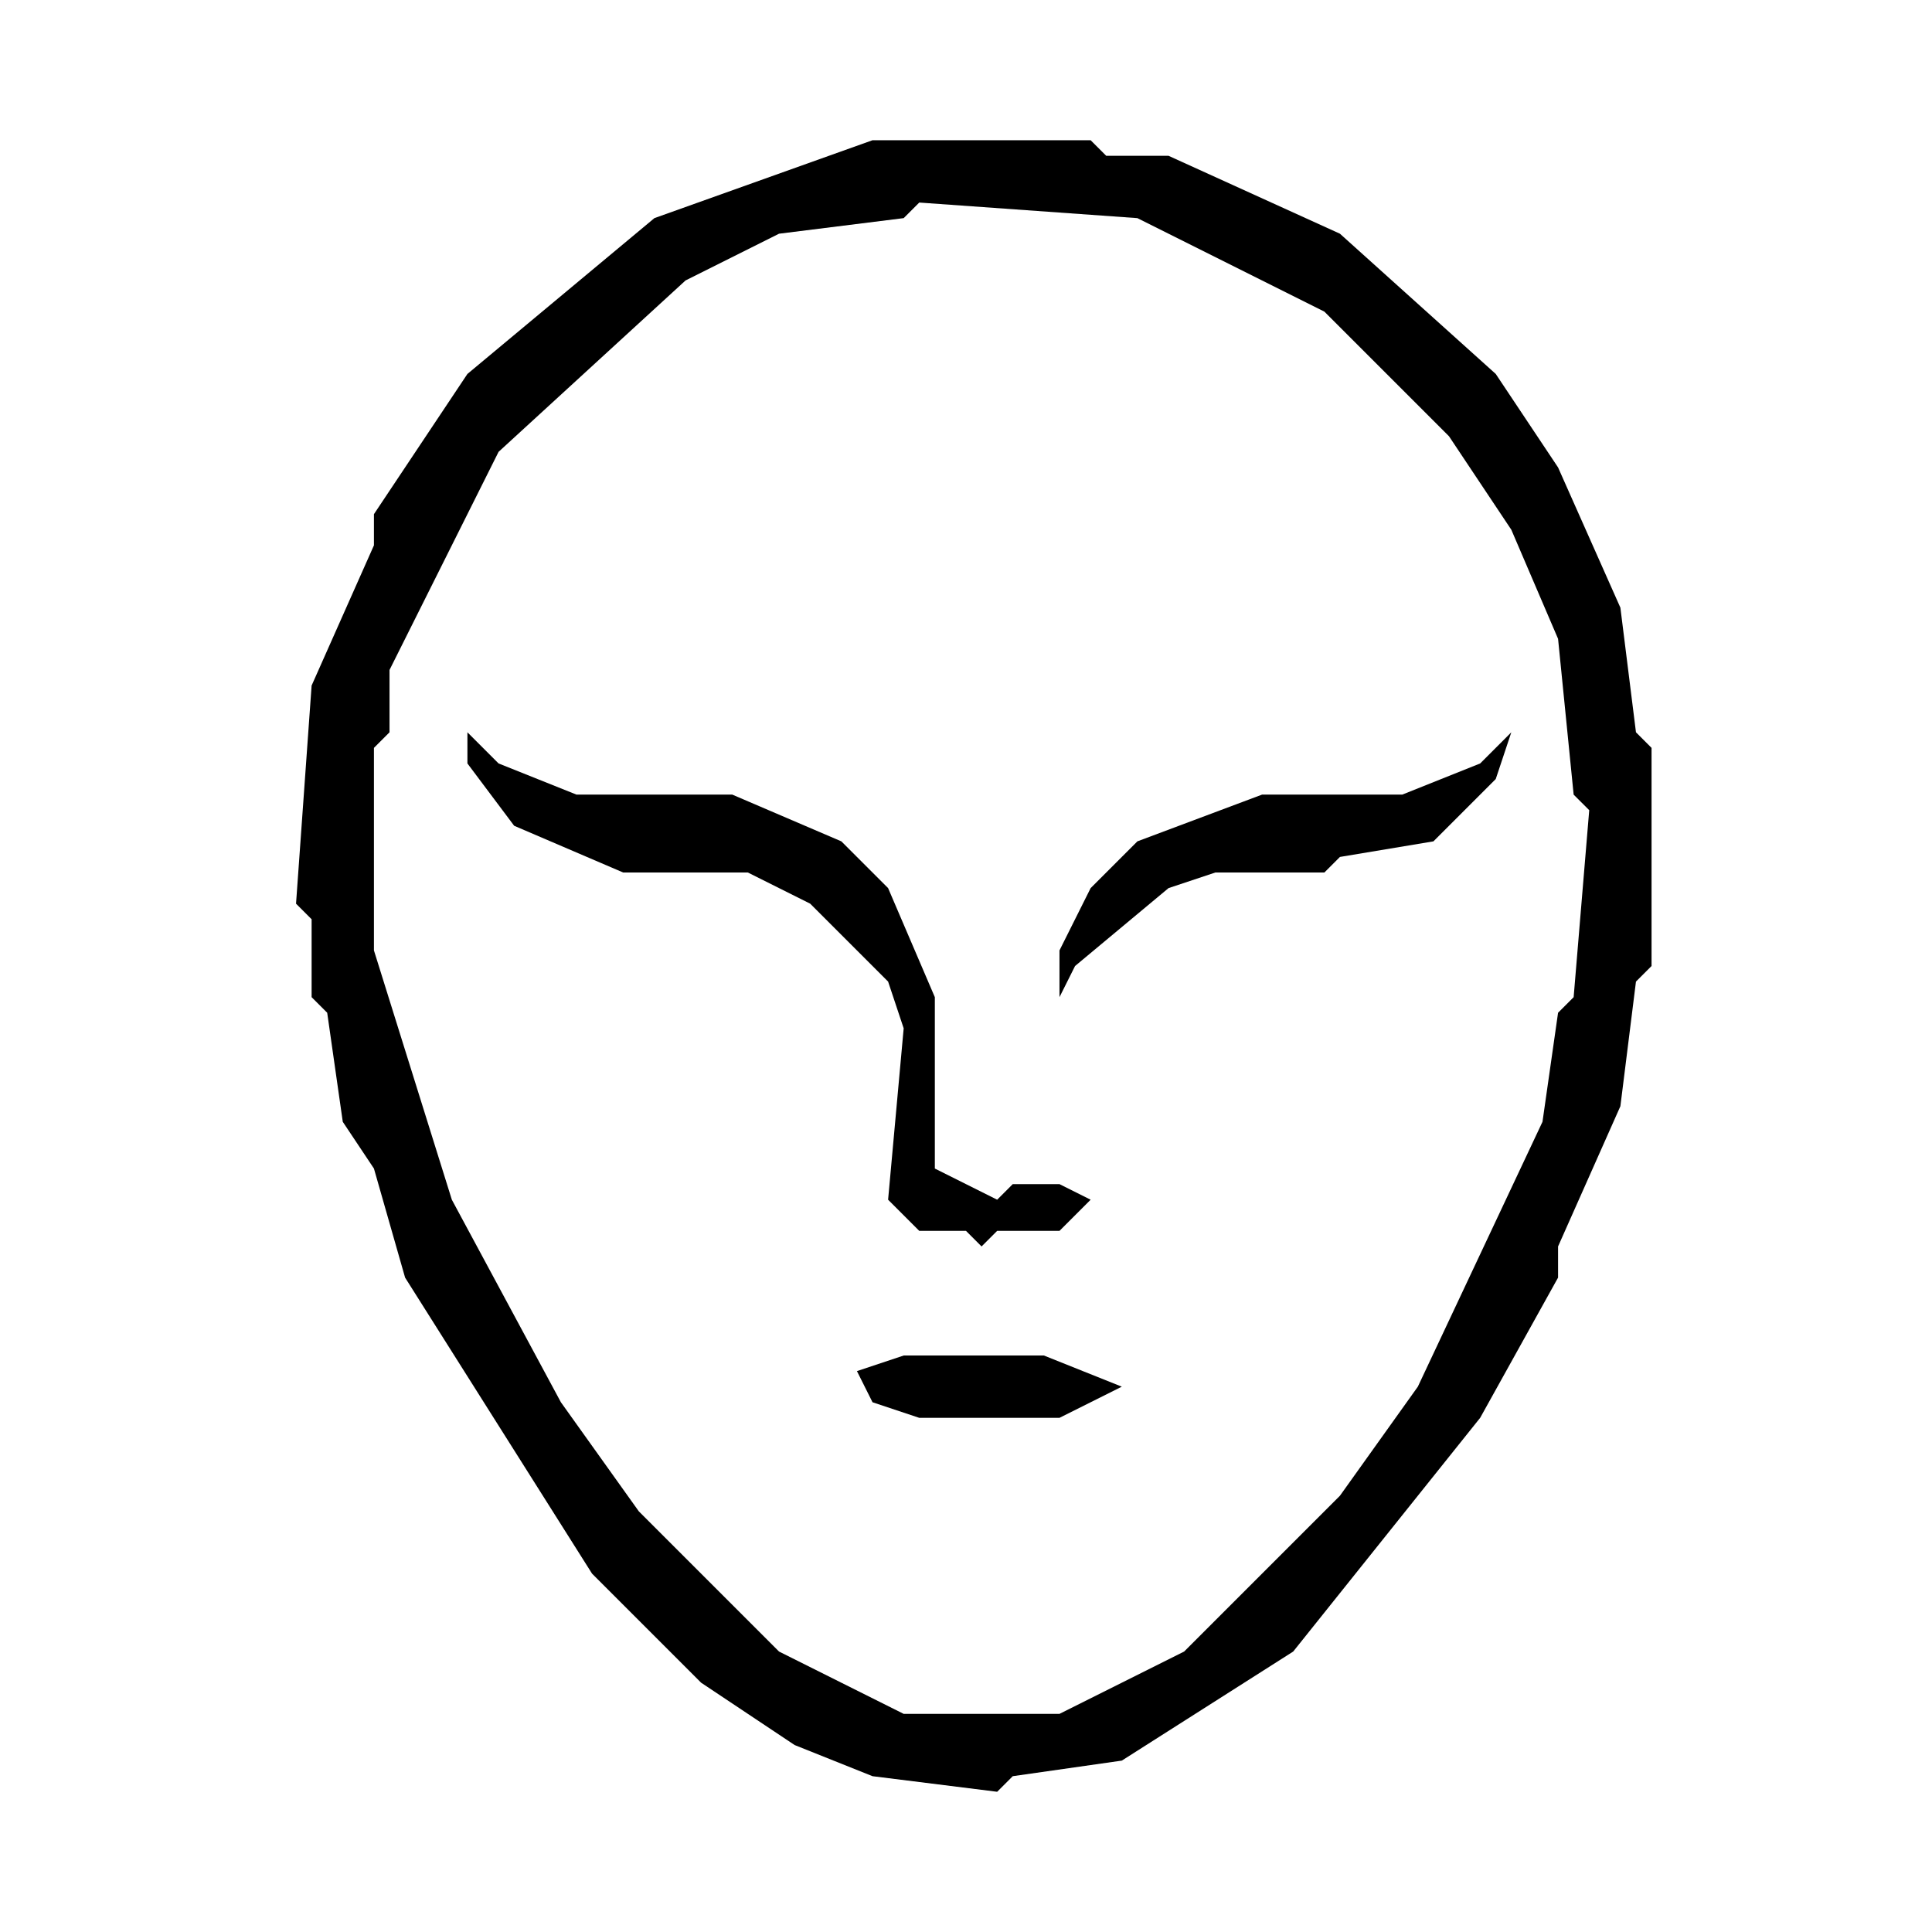
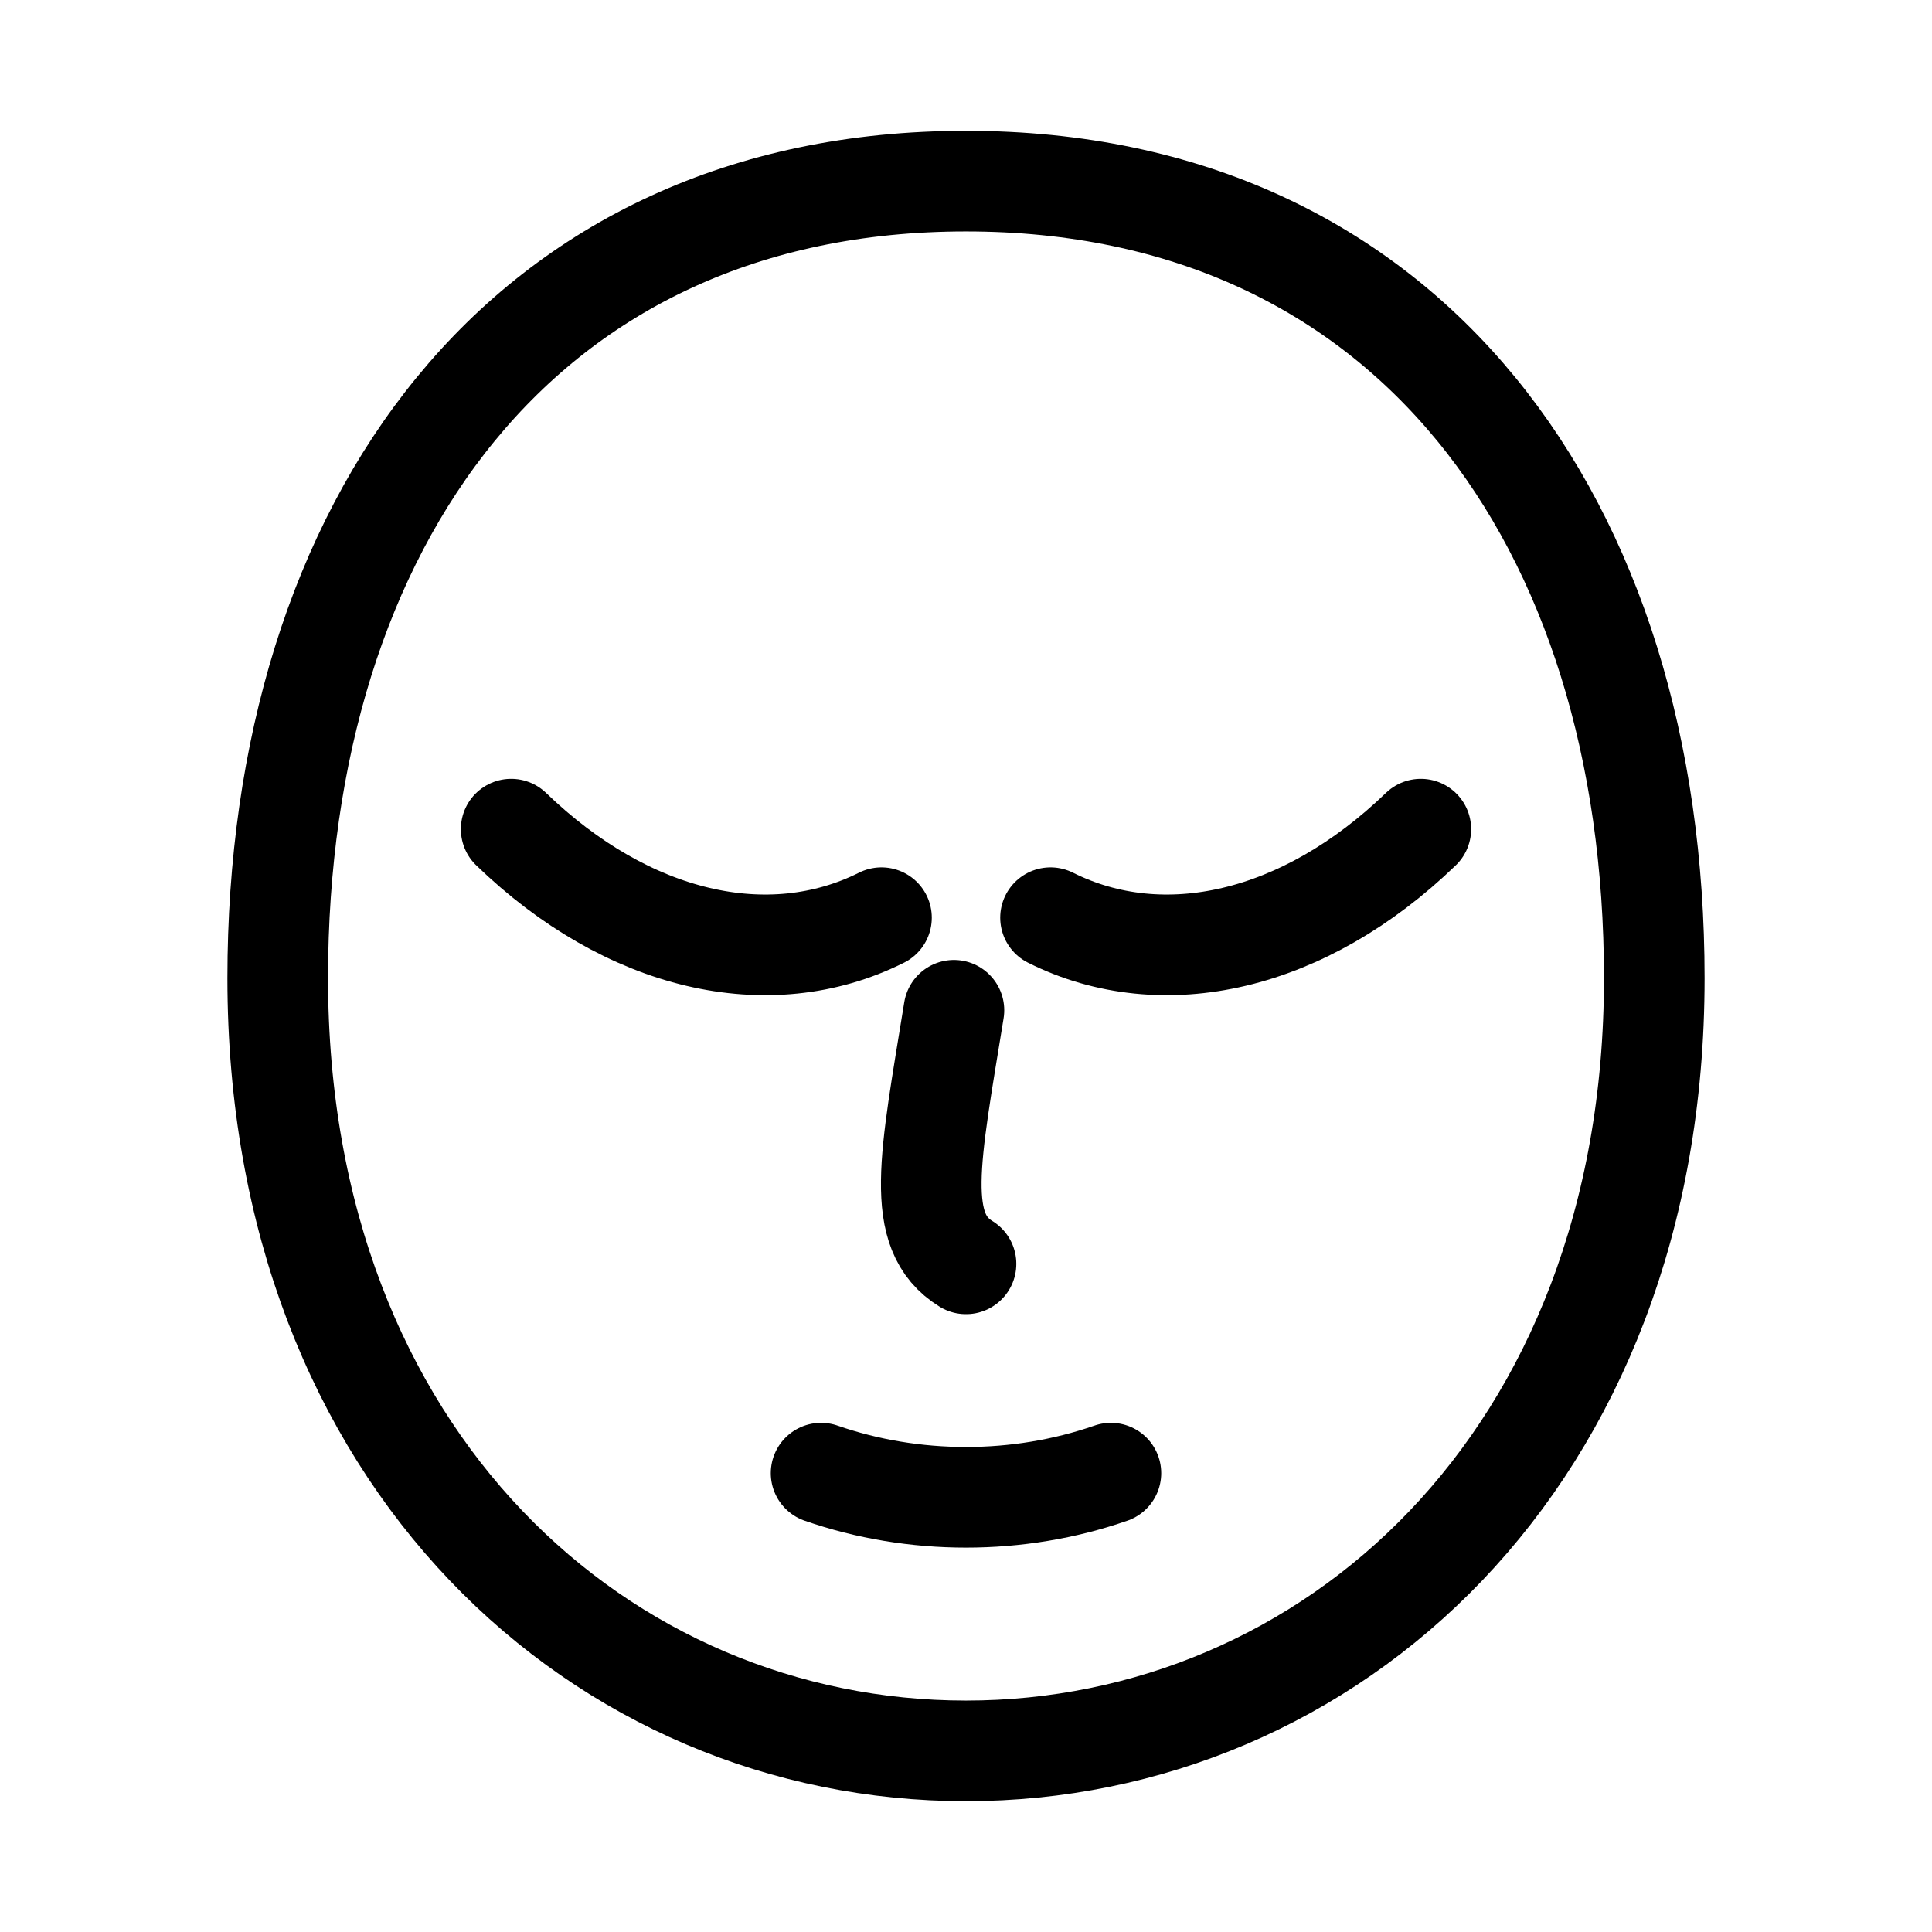
- <svg xmlns="http://www.w3.org/2000/svg" viewBox="32 33 124 124" fill="black">
-   <path fill-rule="evenodd" d="M88,42 74,47 62,57 56,66 56,68 52,77 51,91 52,92 52,97 53,98 54,105 56,108 58,115 70,134 77,141 83,145 88,147 96,148 97,147 104,146 115,139 127,124 132,115 132,113 136,104 137,96 138,95 138,81 137,80 136,72 132,63 128,57 118,48 107,43 103,43 102,42Z M91,46 105,47 117,53 125,61 129,67 132,74 133,84 134,85 133,97 132,98 131,105 123,122 118,129 108,139 100,143 90,143 82,139 73,130 68,123 61,110 56,94 56,81 57,80 57,76 64,62 76,51 82,48 90,47Z M87,121 88,123 91,124 100,124 104,122 99,120 90,120Z M129,80 127,82 122,84 113,84 105,87 102,90 100,94 100,97 101,95 107,90 110,89 117,89 118,88 124,87 128,83Z M62,80 62,82 65,86 72,89 80,89 84,91 89,96 90,99 89,110 91,112 94,112 95,113 96,112 100,112 102,110 100,109 97,109 96,110 92,108 92,97 89,90 86,87 79,84 69,84 64,82Z" />
+ <svg xmlns="http://www.w3.org/2000/svg" viewBox="0 0 48 48" fill="none" stroke="#000" stroke-width="2.5" stroke-linecap="round" stroke-linejoin="round">
+   <path d="M24 4.5c-11 0-17.1 8.5-17.1 19.8C6.9 36.3 15 43.5 24 43.5s17.1-7.2 17.1-19.2C41.1 13 35 4.5 24 4.5Z" />
+   <path d="M12.7 20.6c2.9 2.8 6.4 3.6 9.2 2.2m13.4-2.2c-2.9 2.8-6.4 3.6-9.2 2.2" />
+   <path d="M23.7 25.1c-.6 3.7-1 5.5.3 6.3m-3.6 5.2c2.3.8 4.9.8 7.2 0" />
</svg>
